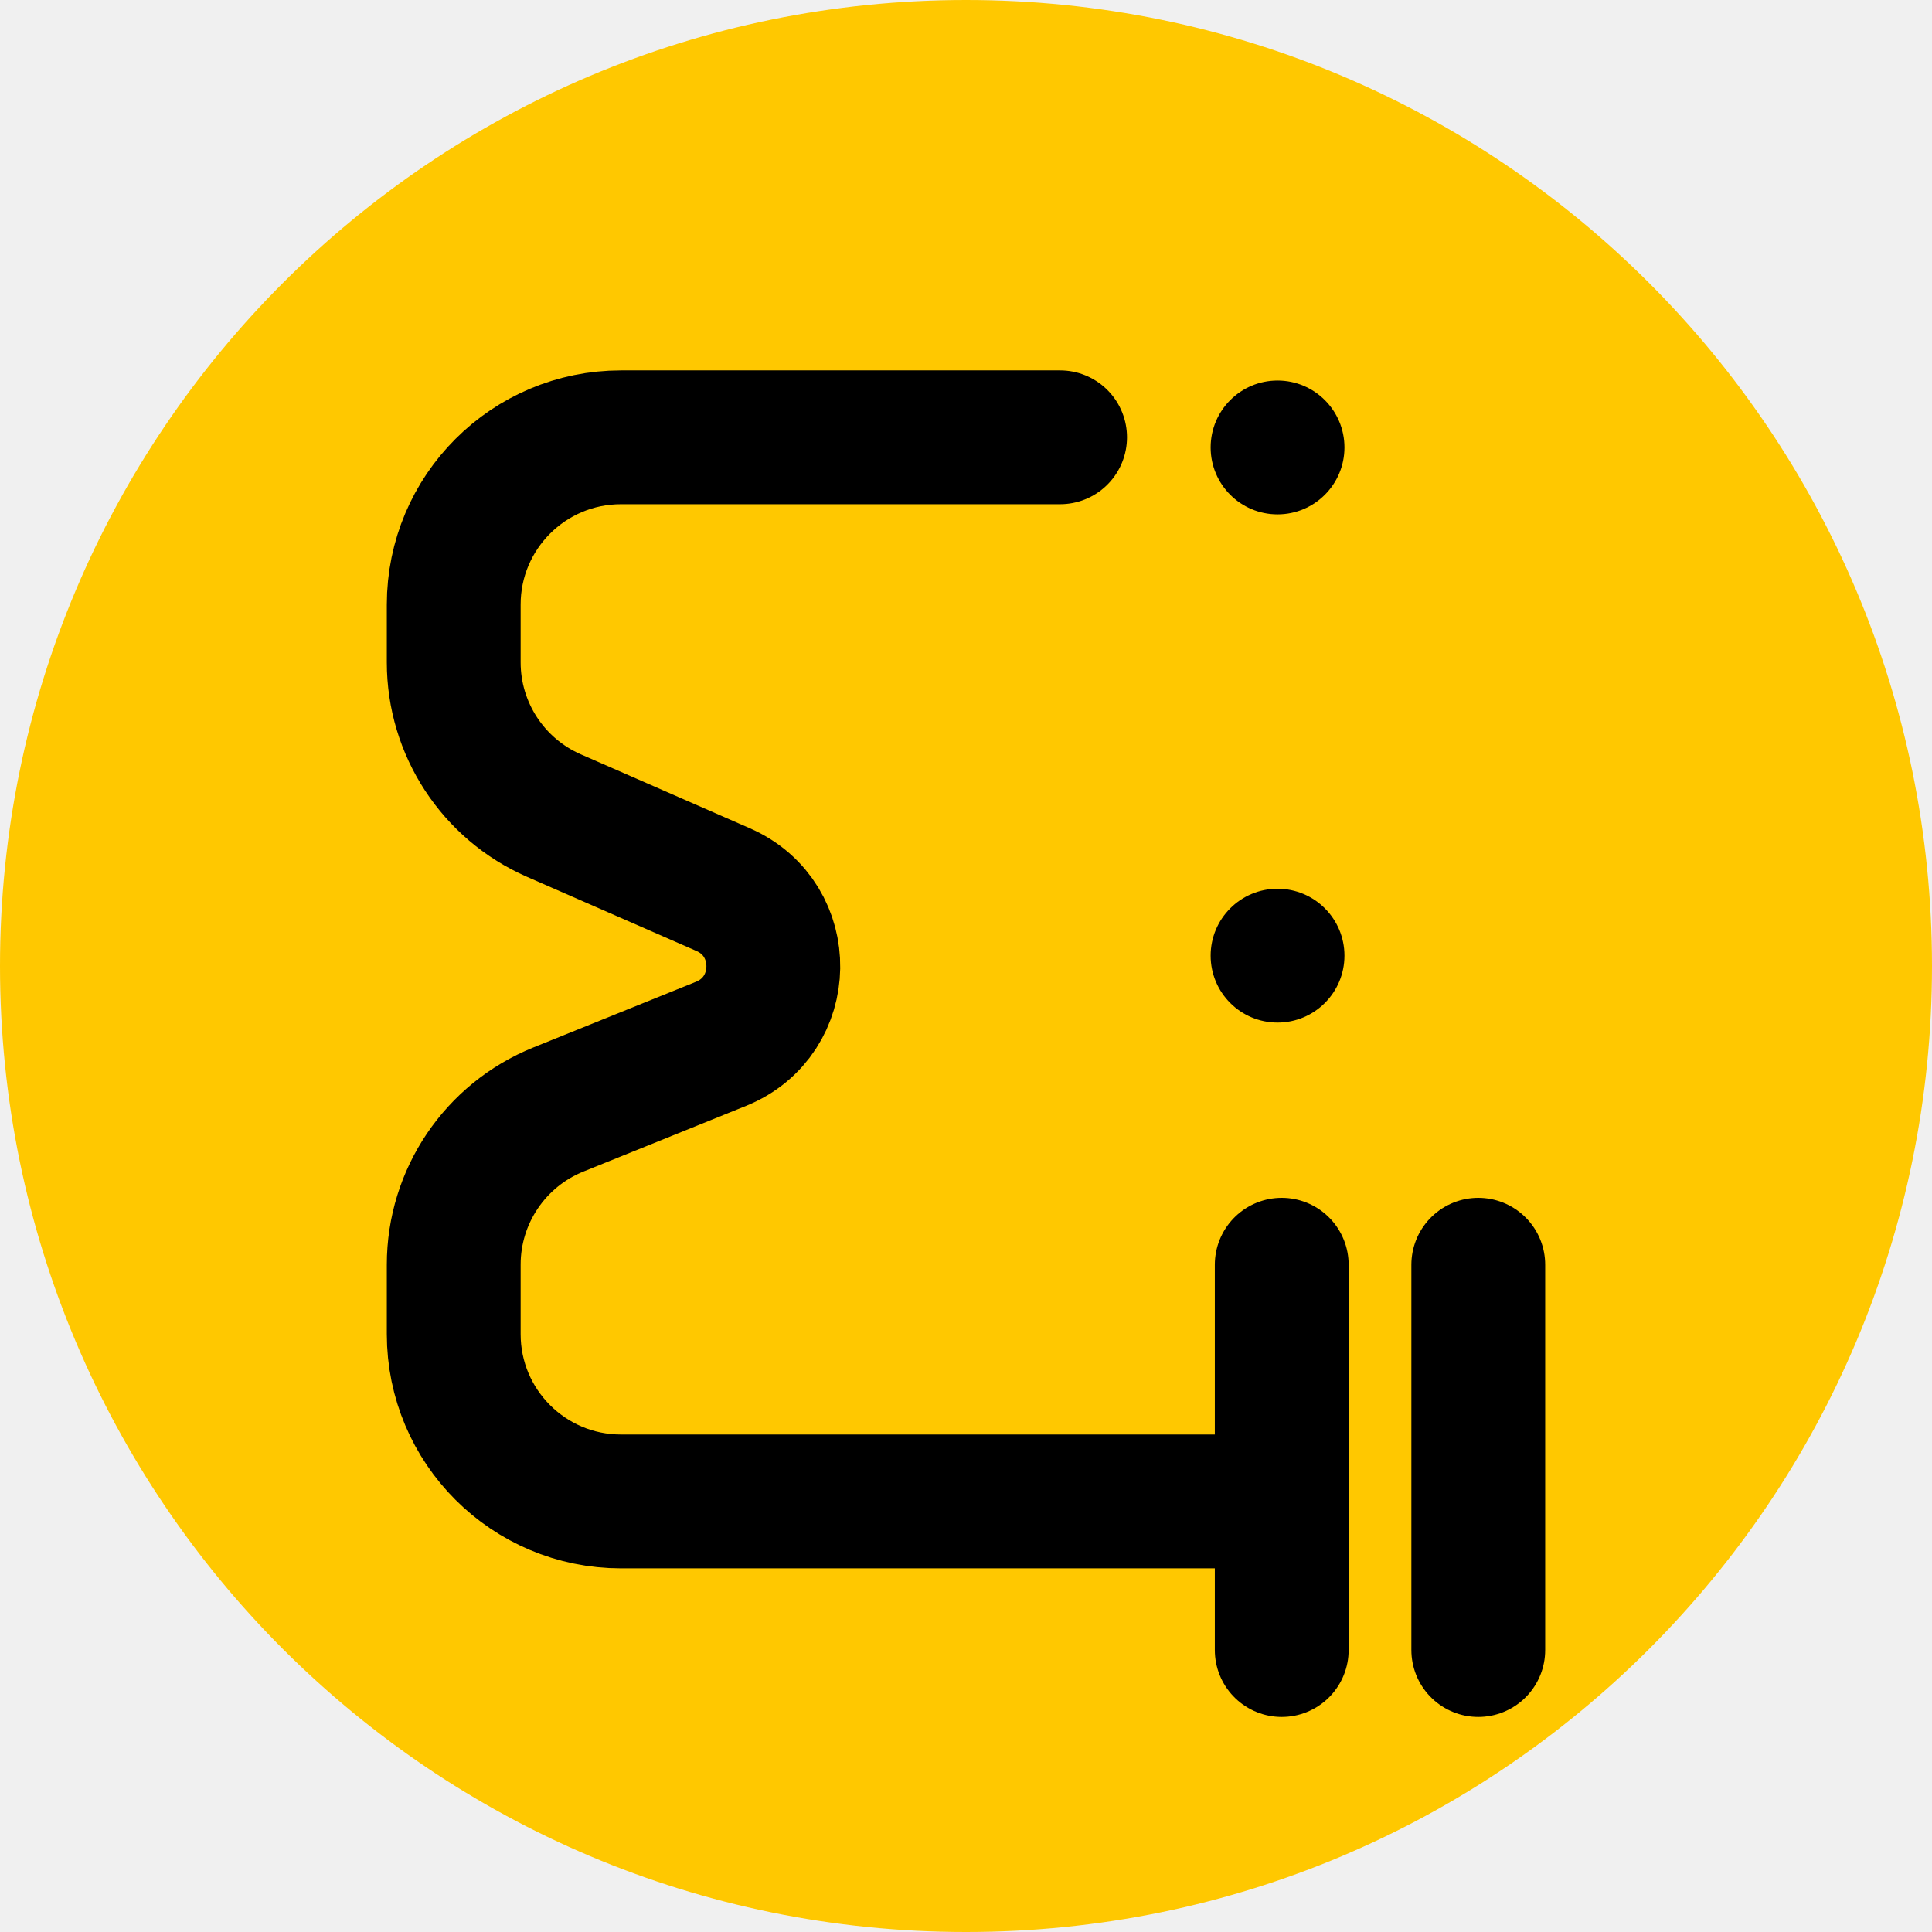
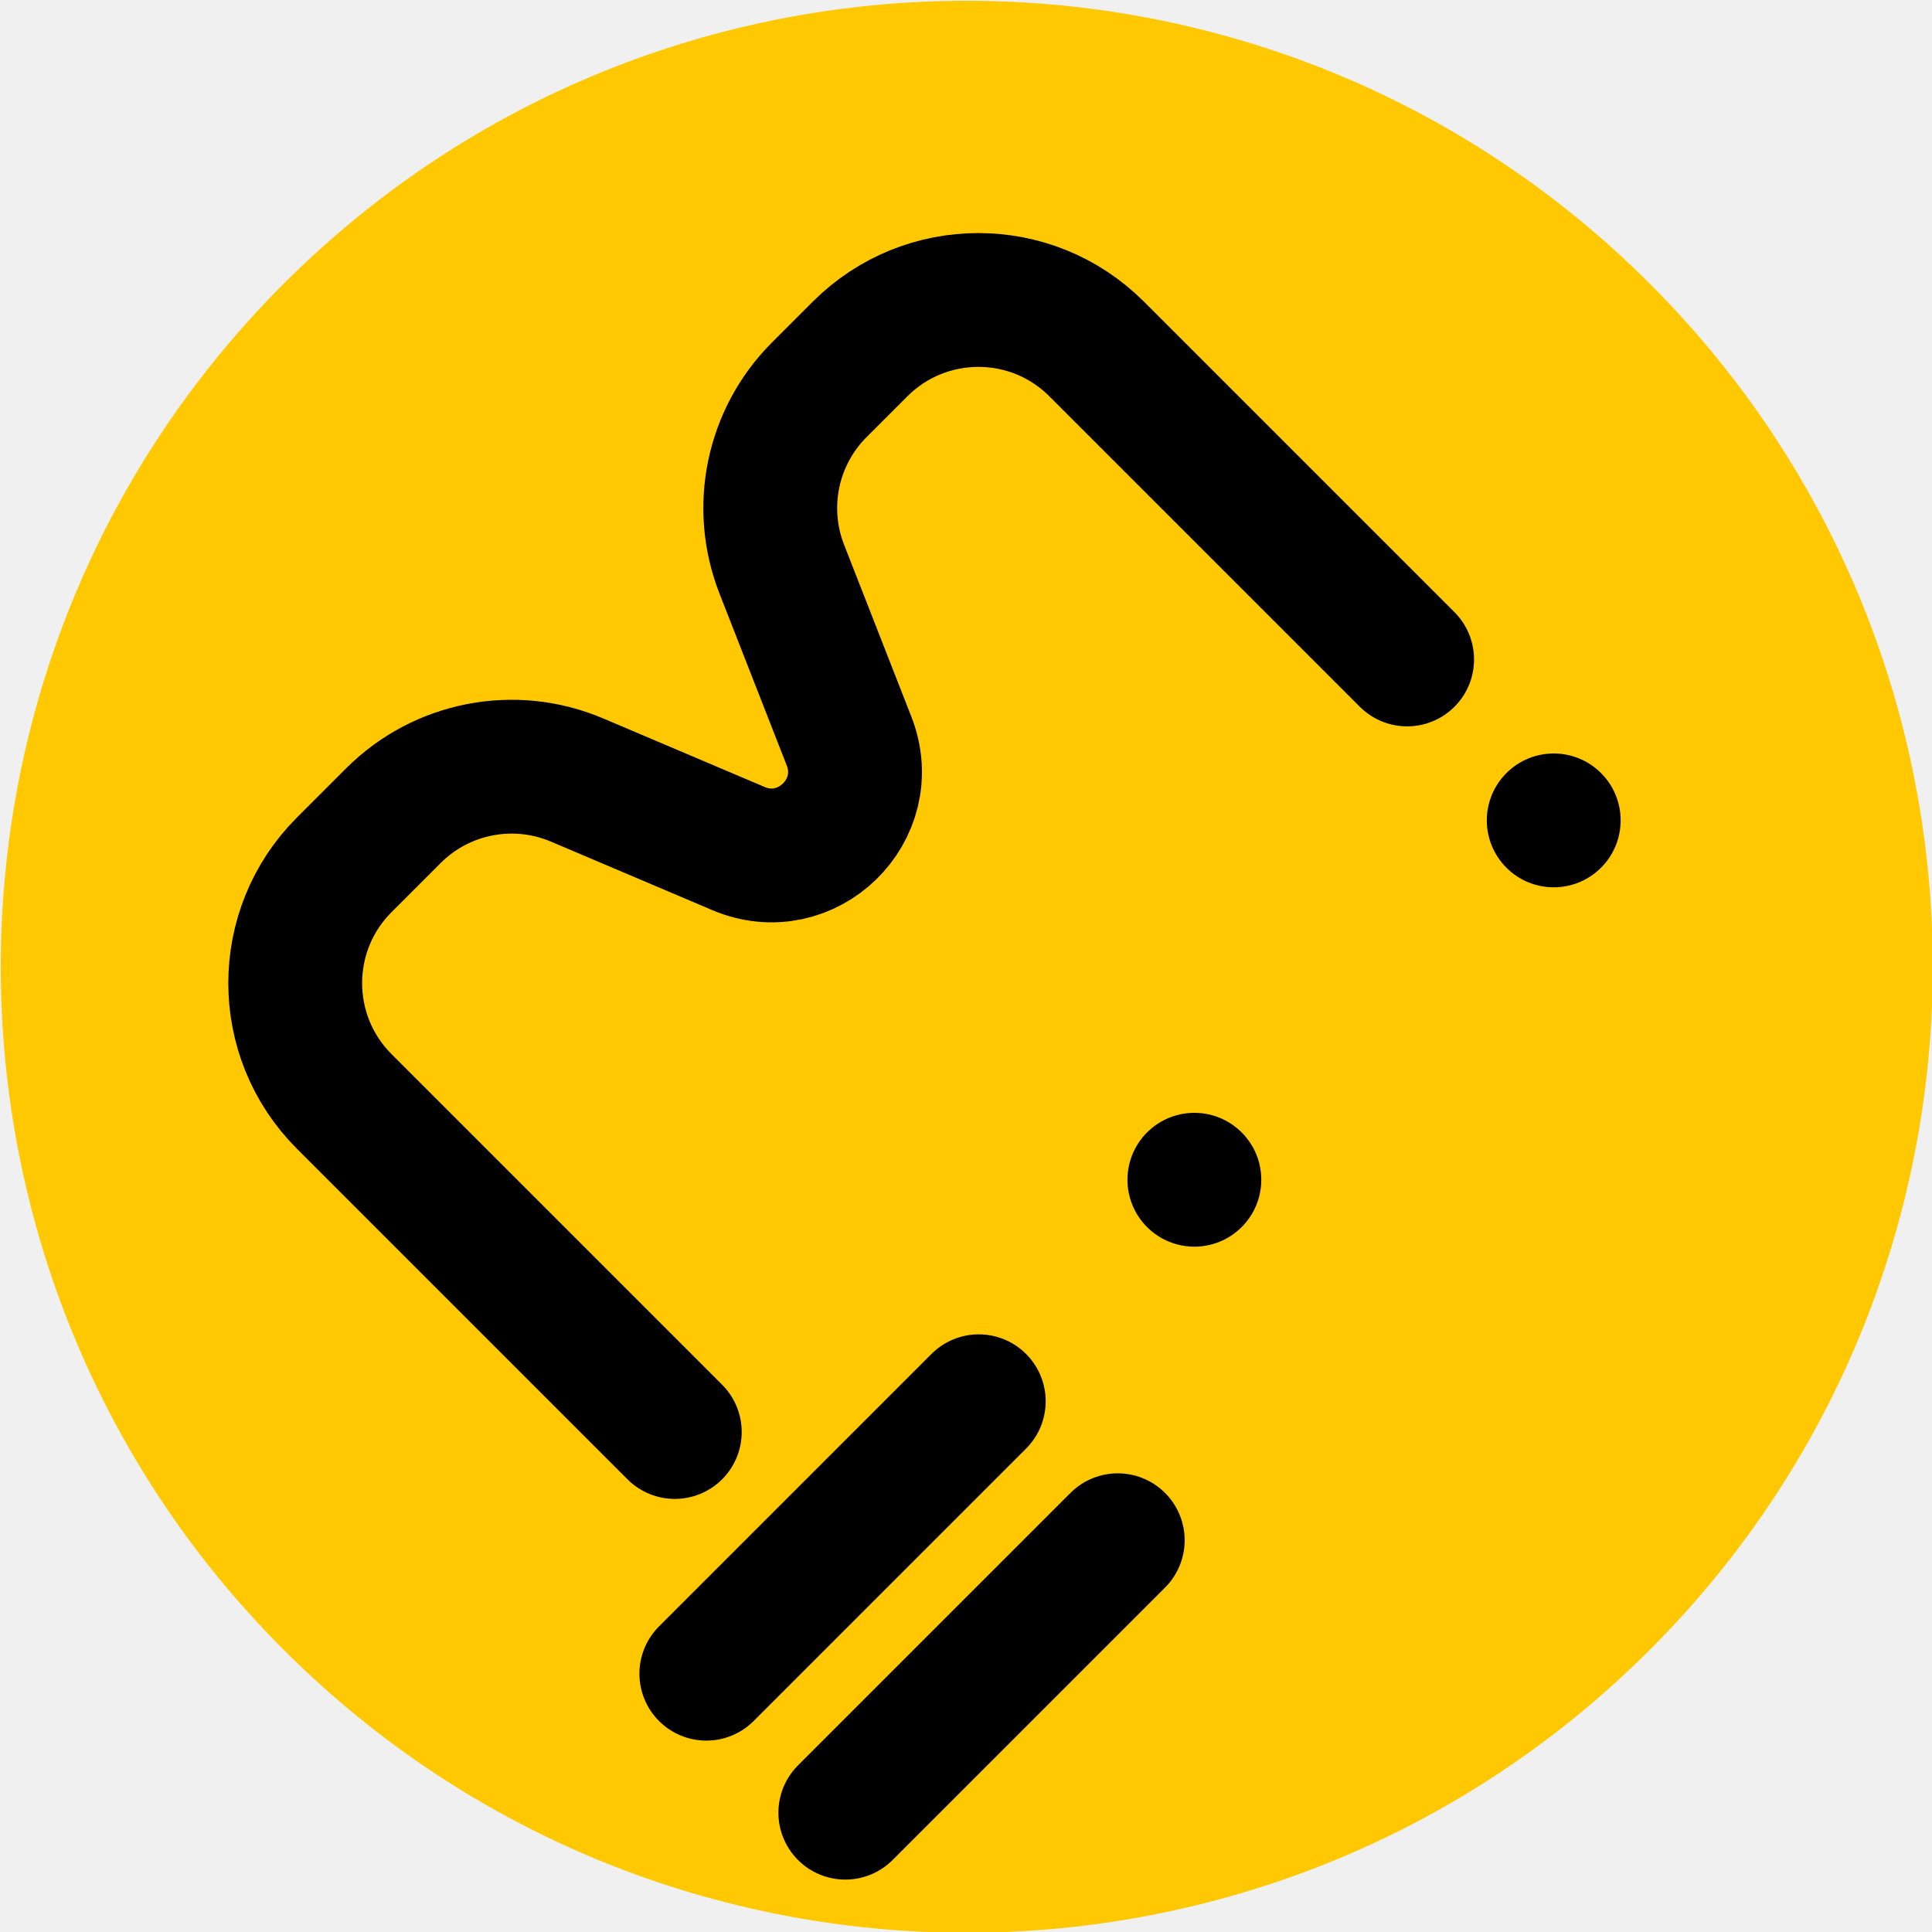
<svg xmlns="http://www.w3.org/2000/svg" width="924" height="924" viewBox="0 0 924 924" fill="none">
-   <circle cx="462" cy="462" r="462" fill="#FFC800" />
-   <mask id="mask0_21_1210" style="mask-type:alpha" maskUnits="userSpaceOnUse" x="0" y="0" width="924" height="924">
-     <circle cx="462" cy="462" r="462" fill="#FFC800" />
-   </mask>
-   <g mask="url(#mask0_21_1210)">
-     <rect x="579" y="182" width="64" height="64" rx="32" fill="black" />
-     <rect x="579" y="425.056" width="64" height="64" rx="32" fill="black" />
-     <path d="M507 209.147H297C252.817 209.147 217 244.964 217 289.147V316.777C217 348.559 235.814 377.327 264.93 390.068L345.881 425.489C378.336 439.69 377.674 485.956 344.827 499.224L267.039 530.643C236.798 542.857 217 572.206 217 604.821V638.073C217 682.255 252.817 718.073 297 718.073H609" stroke="black" stroke-width="64" stroke-linecap="round" />
-     <path d="M613 604.88V789.147" stroke="black" stroke-width="64" stroke-linecap="round" />
-     <path d="M707 604.88V789.147" stroke="black" stroke-width="64" stroke-linecap="round" />
+   <g clip-path="url(#clip0_2010_7423)">
+     <circle cx="462.366" cy="462.367" r="462" transform="rotate(45 462.366 462.367)" fill="#FFC800" />
+     <mask id="mask0_2010_7423" style="mask-type:alpha" maskUnits="userSpaceOnUse" x="0" y="0" width="925" height="925">
+       <circle cx="462.366" cy="462.367" r="462" transform="rotate(45 462.366 462.367)" fill="#FFC800" />
+     </mask>
+     <g mask="url(#mask0_2010_7423)">
+       <rect x="743.088" y="347.108" width="64" height="64" rx="32" transform="rotate(45 743.088 347.108)" fill="black" />
+       <rect x="571.222" y="518.975" width="64" height="64" rx="32" transform="rotate(45 571.222 518.975)" fill="black" />
+       <path d="M672.981 315.392L524.488 166.9C493.247 135.658 442.593 135.658 411.351 166.9L391.814 186.437C369.34 208.91 362.302 242.556 373.881 272.153L406.076 354.441C418.983 387.432 385.8 419.679 353.192 405.834L275.971 373.046C245.95 360.3 211.198 367.053 188.136 390.115L164.623 413.627C133.382 444.869 133.382 495.523 164.624 526.765L322.726 684.867" stroke="black" stroke-width="64" stroke-linecap="round" />
+       <path d="M468.107 670.171L337.812 800.467" stroke="black" stroke-width="64" stroke-linecap="round" />
+       <path d="M534.576 736.639L404.28 866.935" stroke="black" stroke-width="64" stroke-linecap="round" />
+     </g>
  </g>
+   <defs>
+     <clipPath id="clip0_2010_7423">
+       <rect width="924" height="924" fill="white" />
+     </clipPath>
+   </defs>
</svg>
